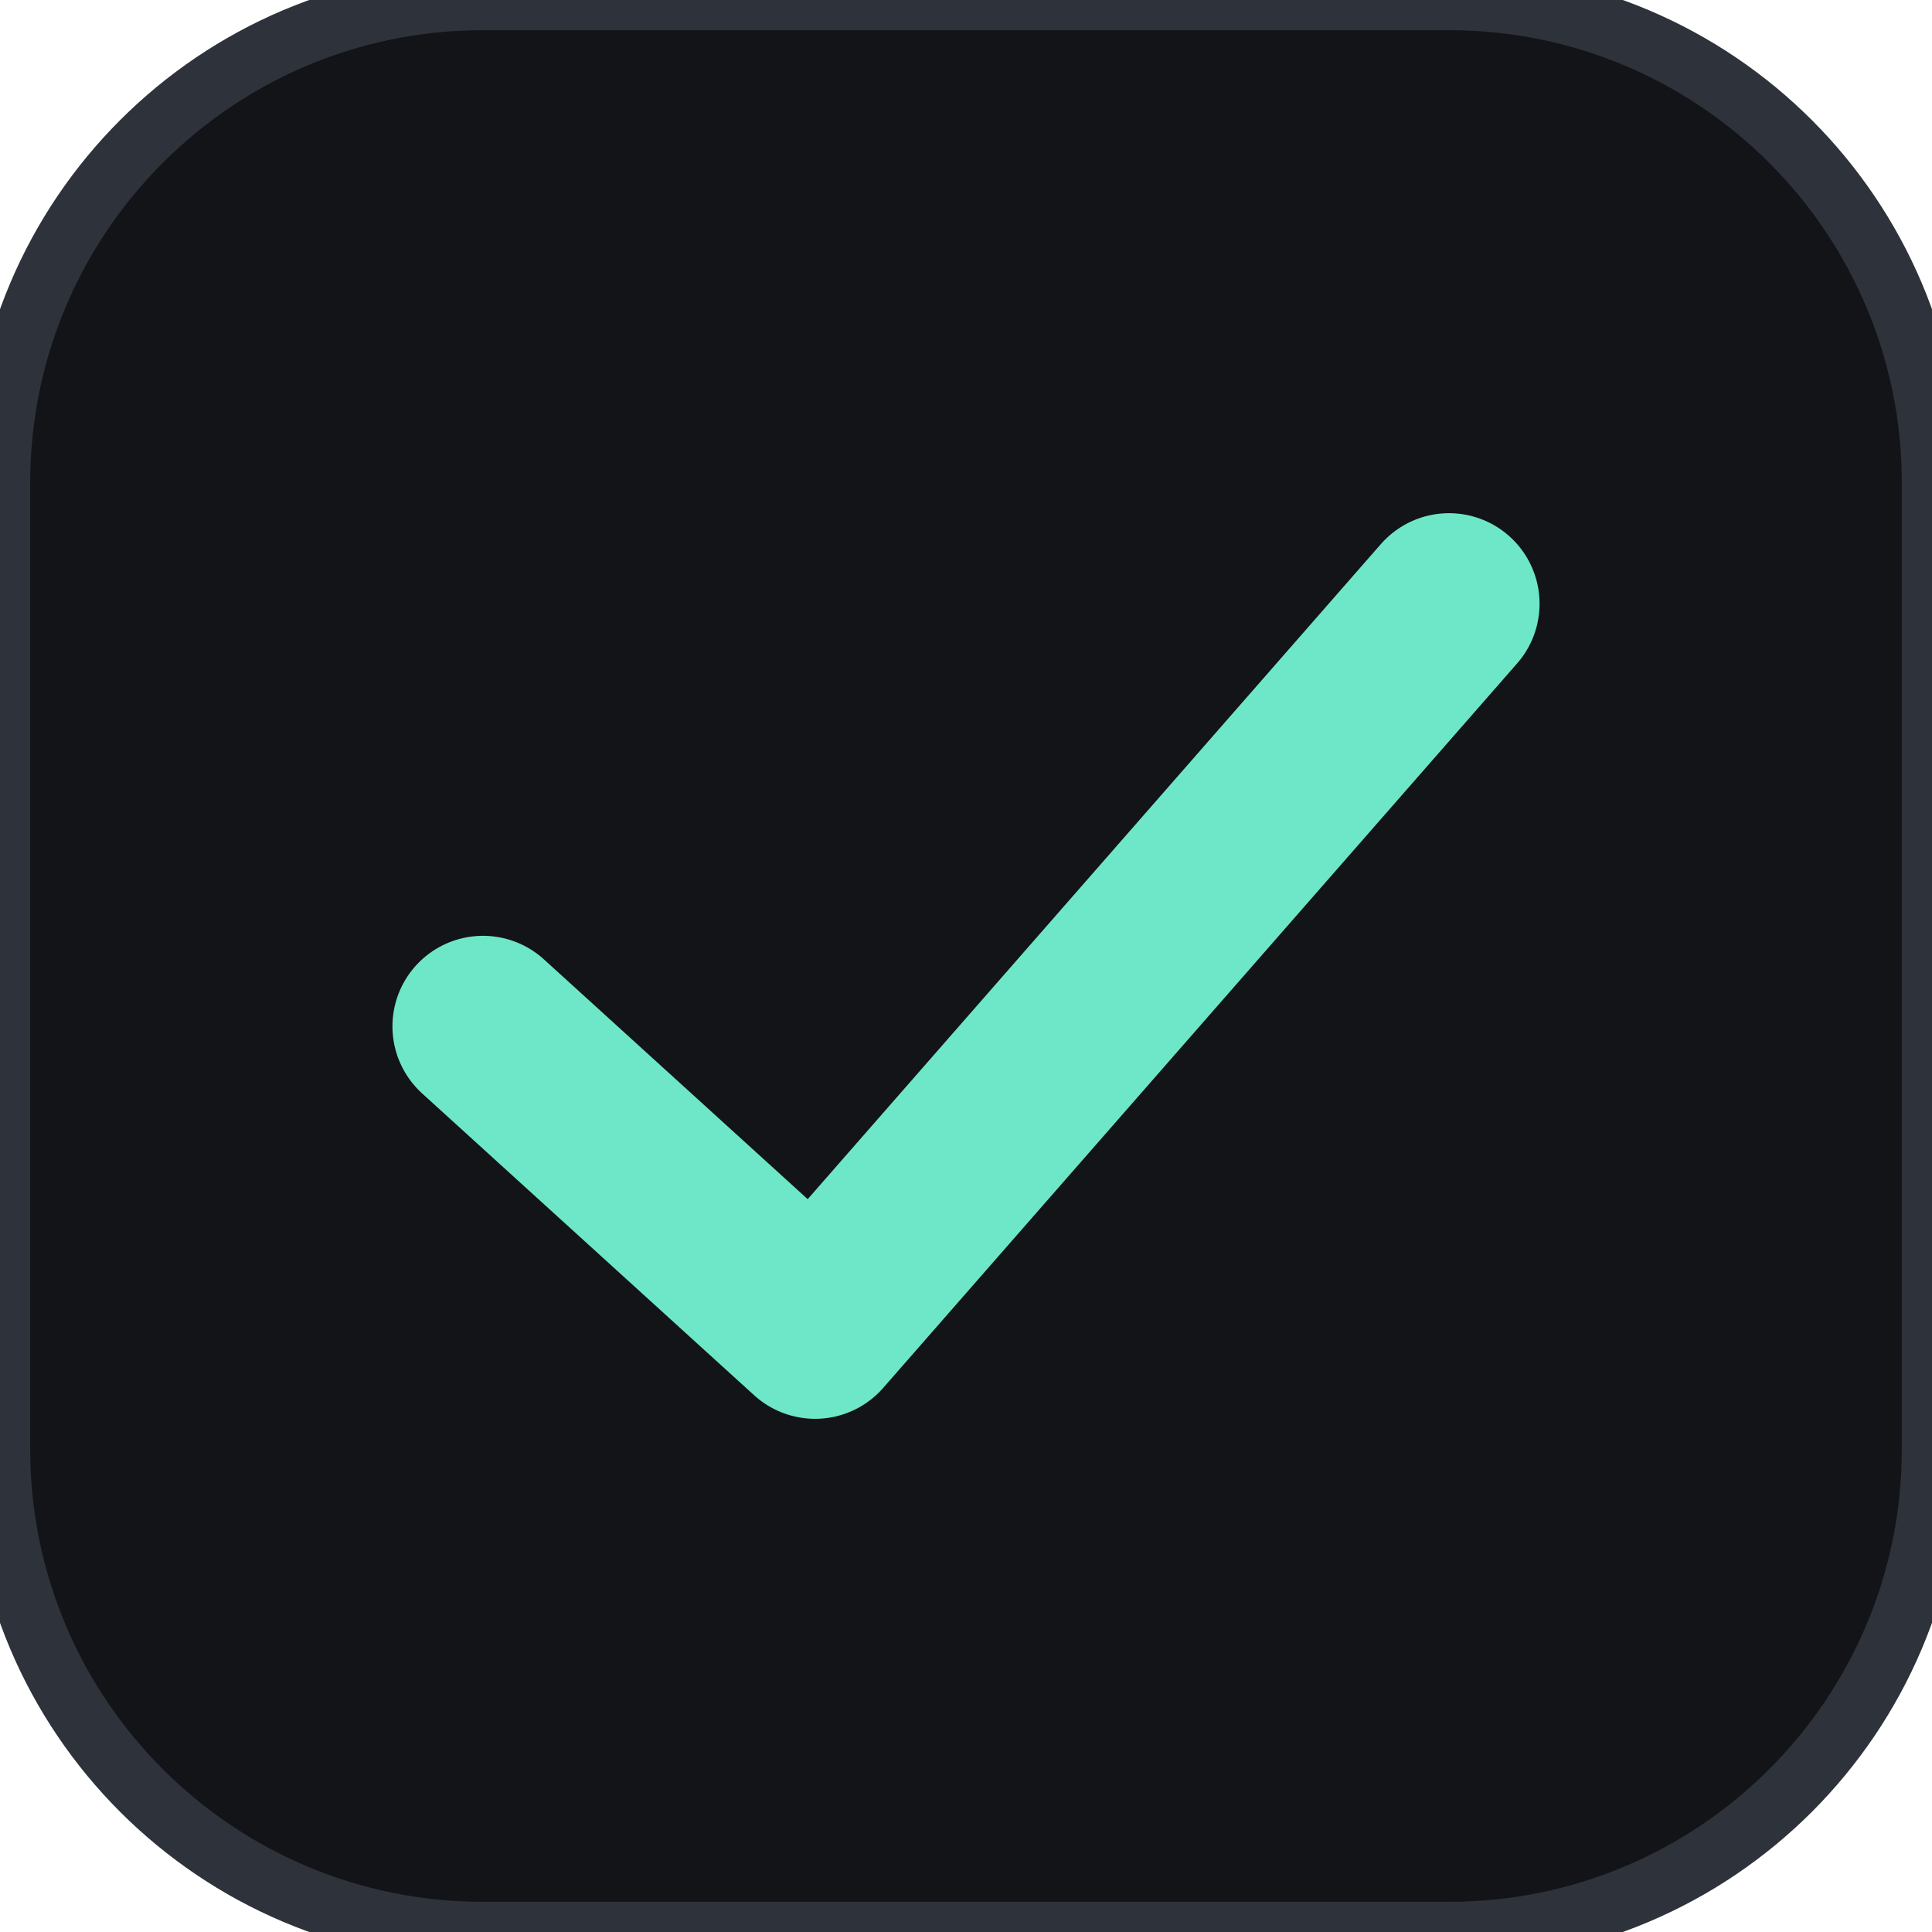
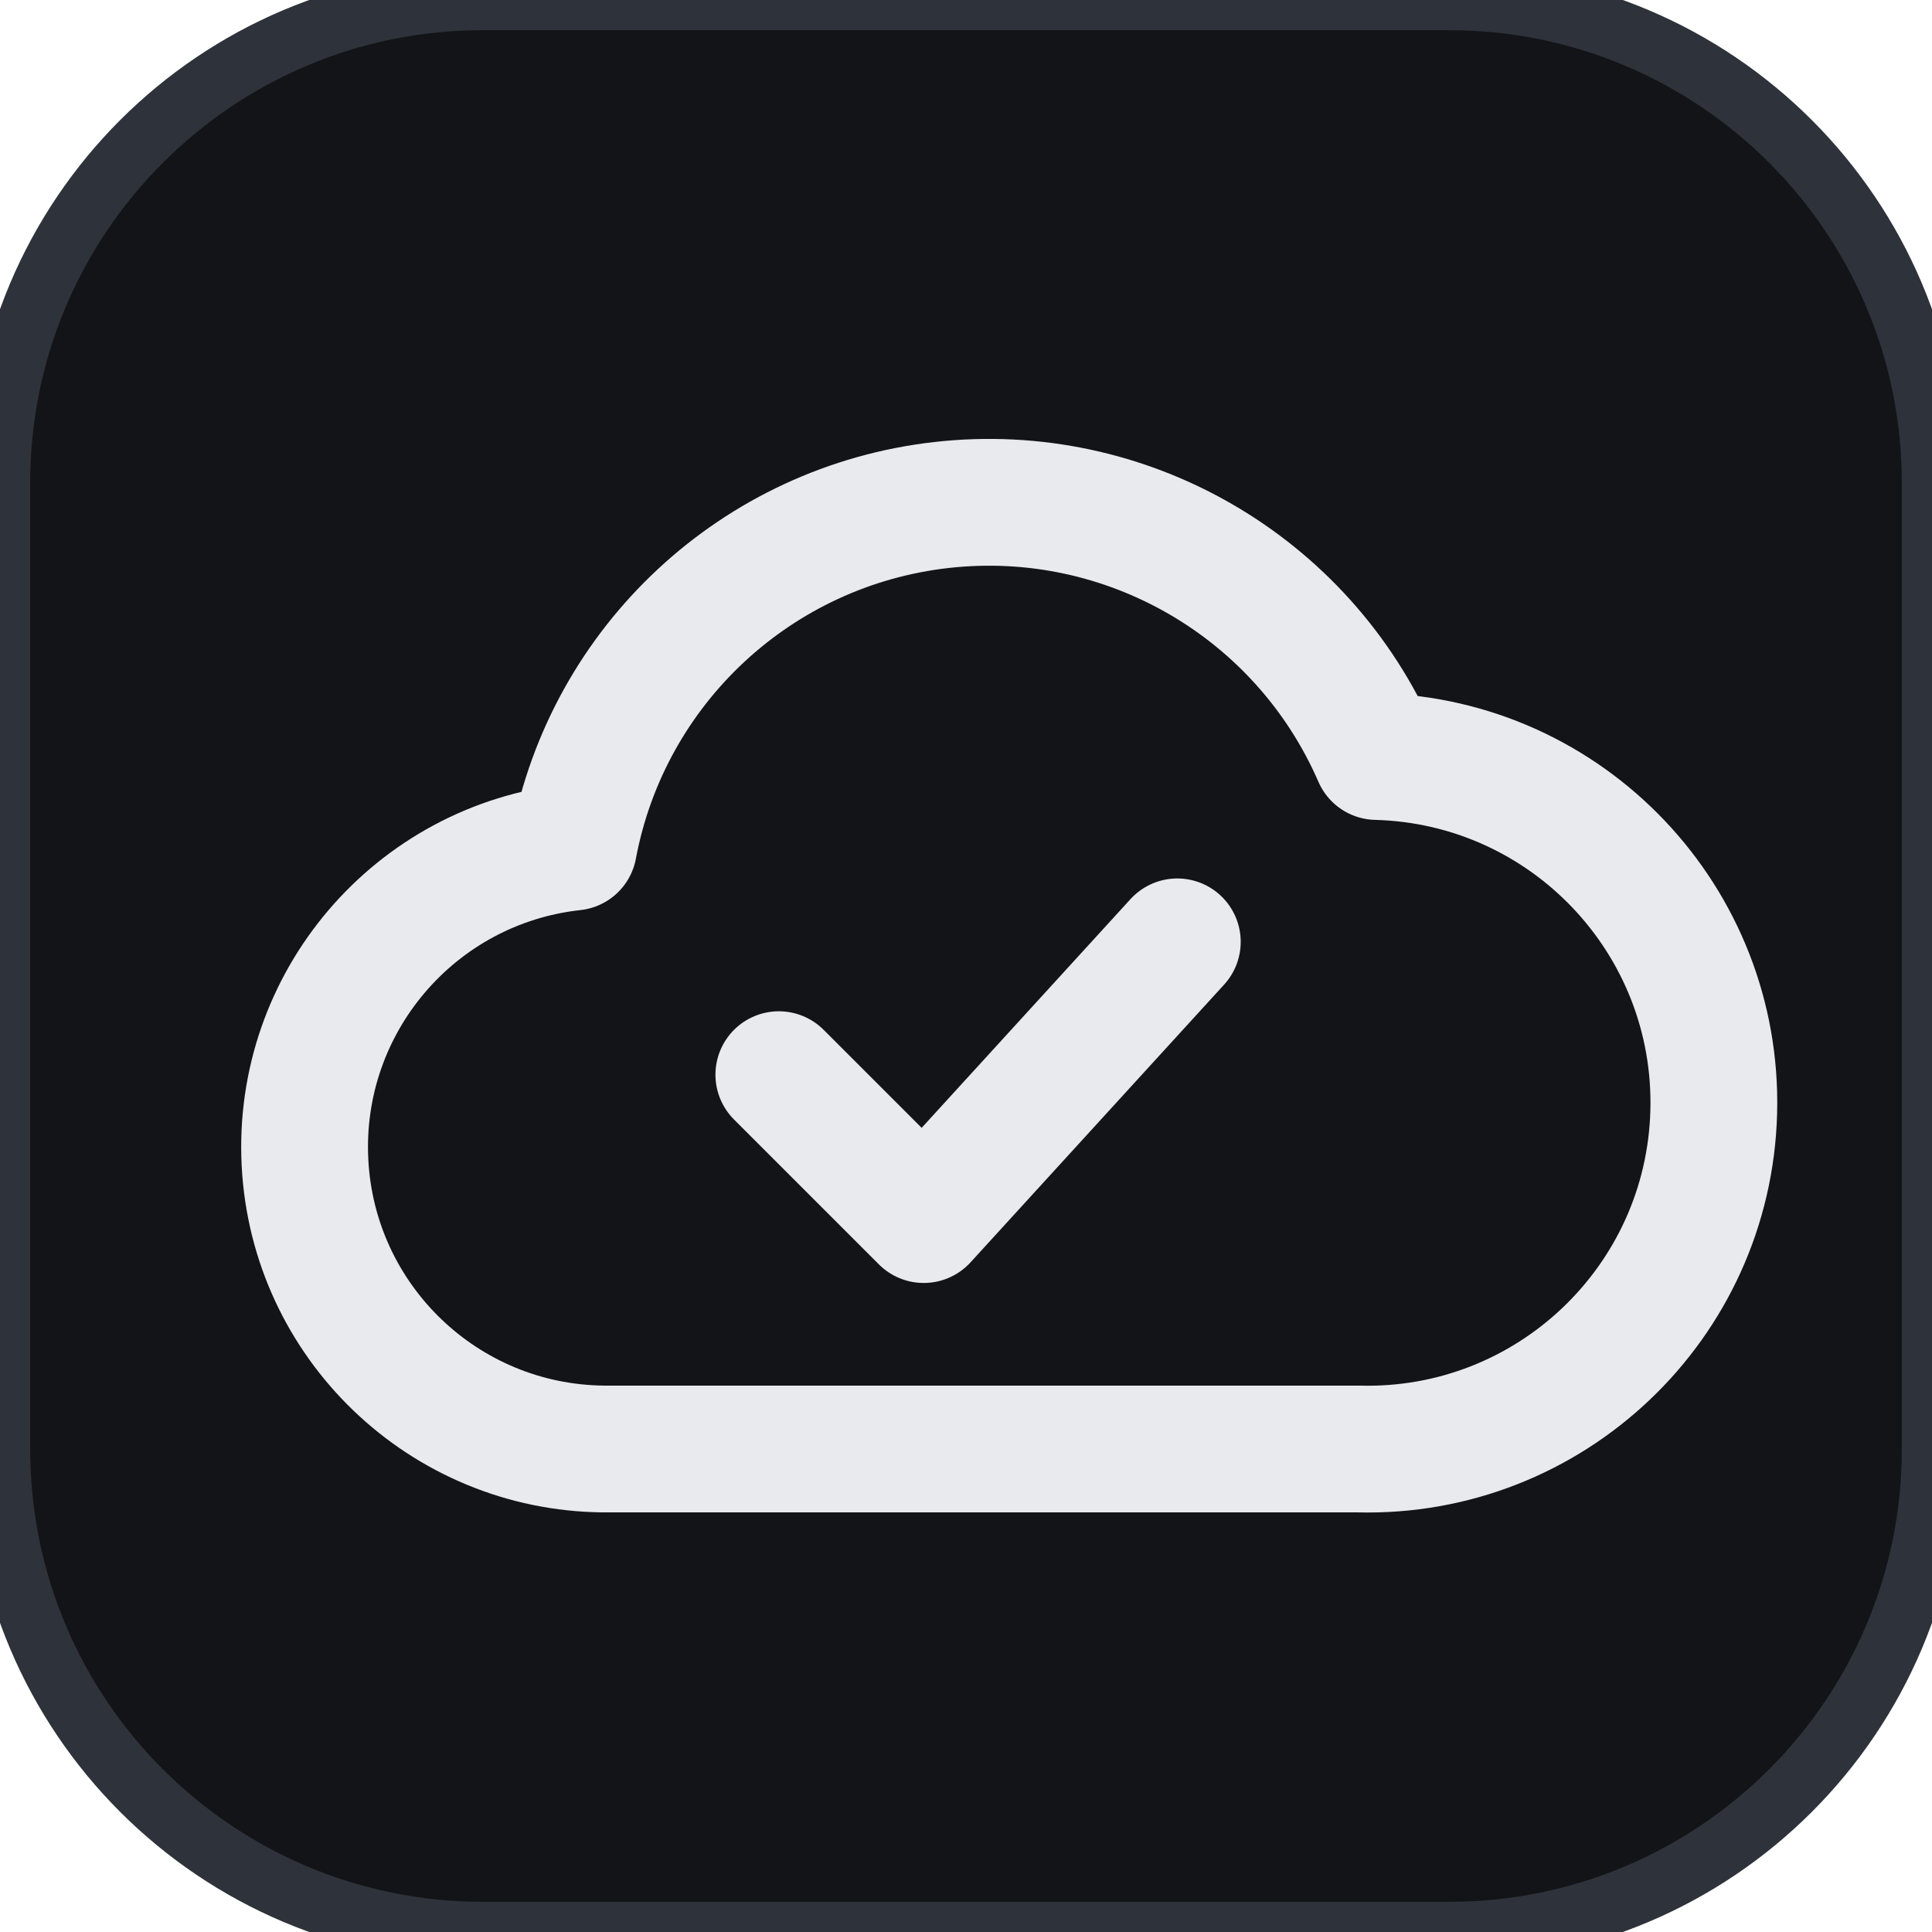
<svg xmlns="http://www.w3.org/2000/svg" viewBox="0 0 32 32">
  <rect width="32" height="32" rx="8" fill="#121417" stroke="#2e323a" />
-   <path d="M8 17l5.5 5L24 10" fill="none" stroke="#6ee7c8" stroke-width="3" stroke-linecap="round" stroke-linejoin="round" />
+   <g transform="translate(0 .5)" fill="none" stroke="#e8eaed" stroke-width="2.1" stroke-linecap="round" stroke-linejoin="round">
+     <path d="M10 23.5a5 5 0 0 1-.5-9.97 7 7 0 0 1 13.3-1.5A5.5 5.5 0 0 1 22.5 23.5H10z" />
+     <path d="M12.9 17.3l2.4 2.4 4.2-4.6" />
+   </g>
</svg>
